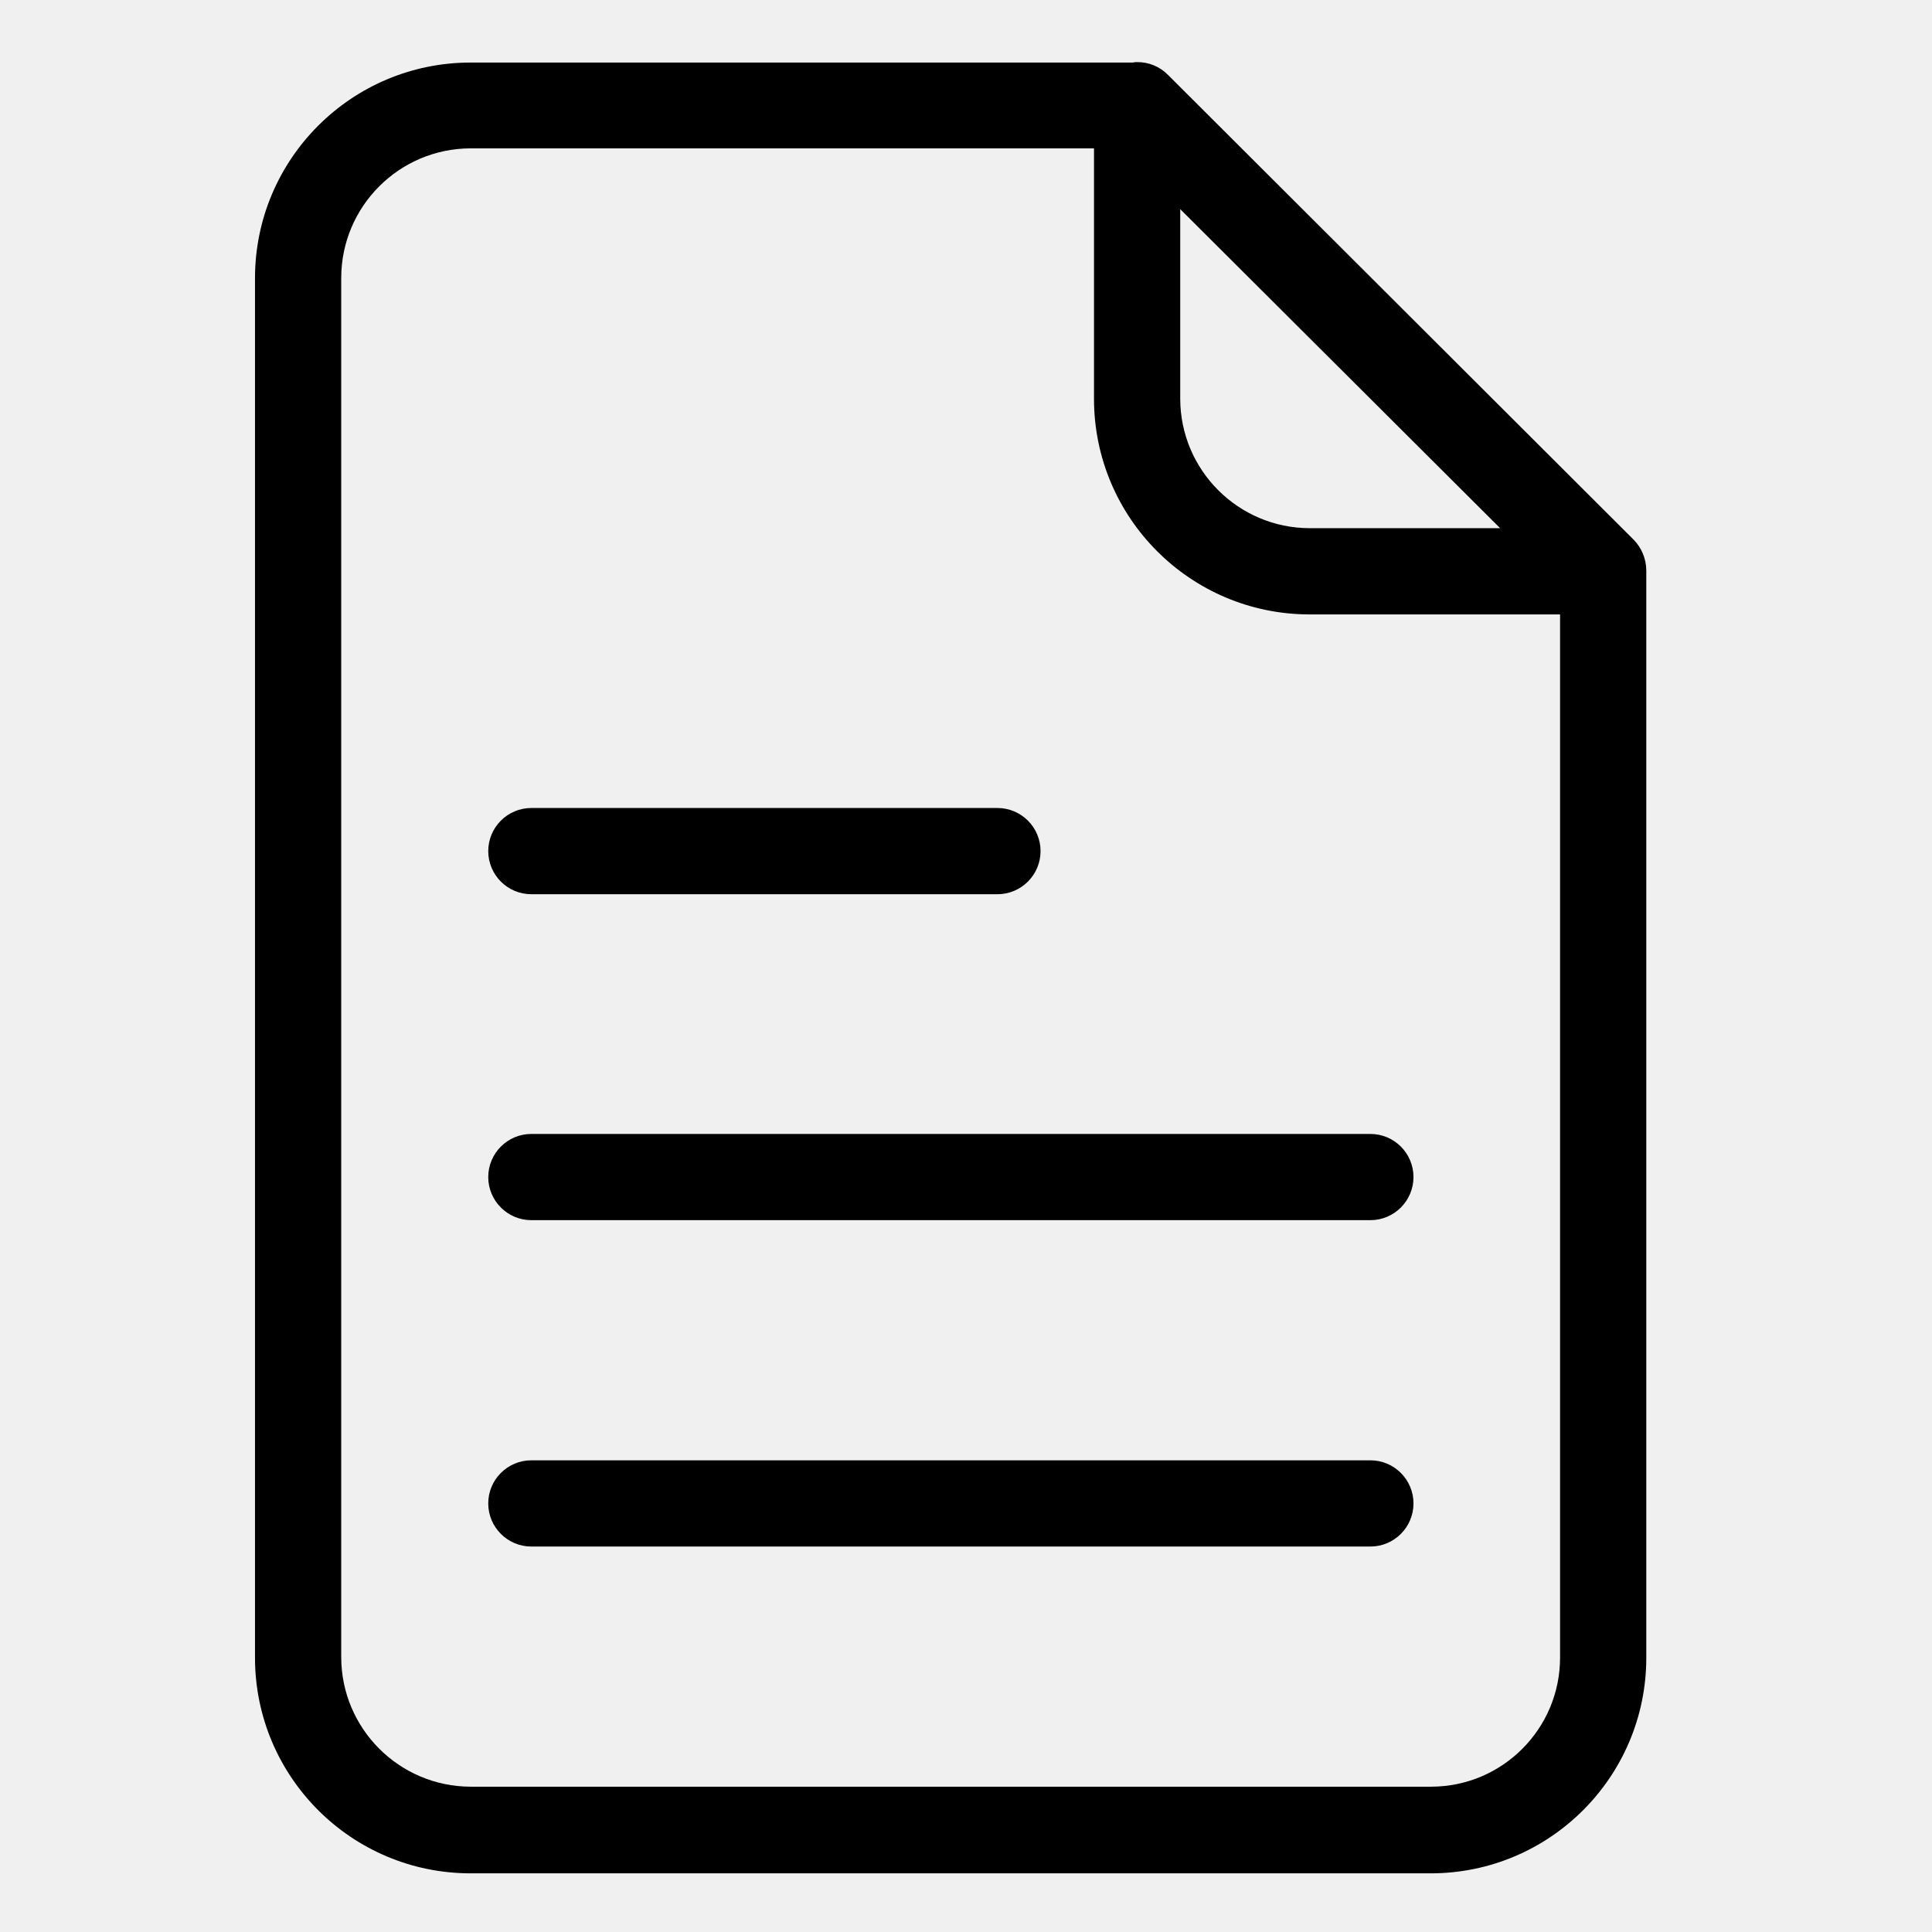
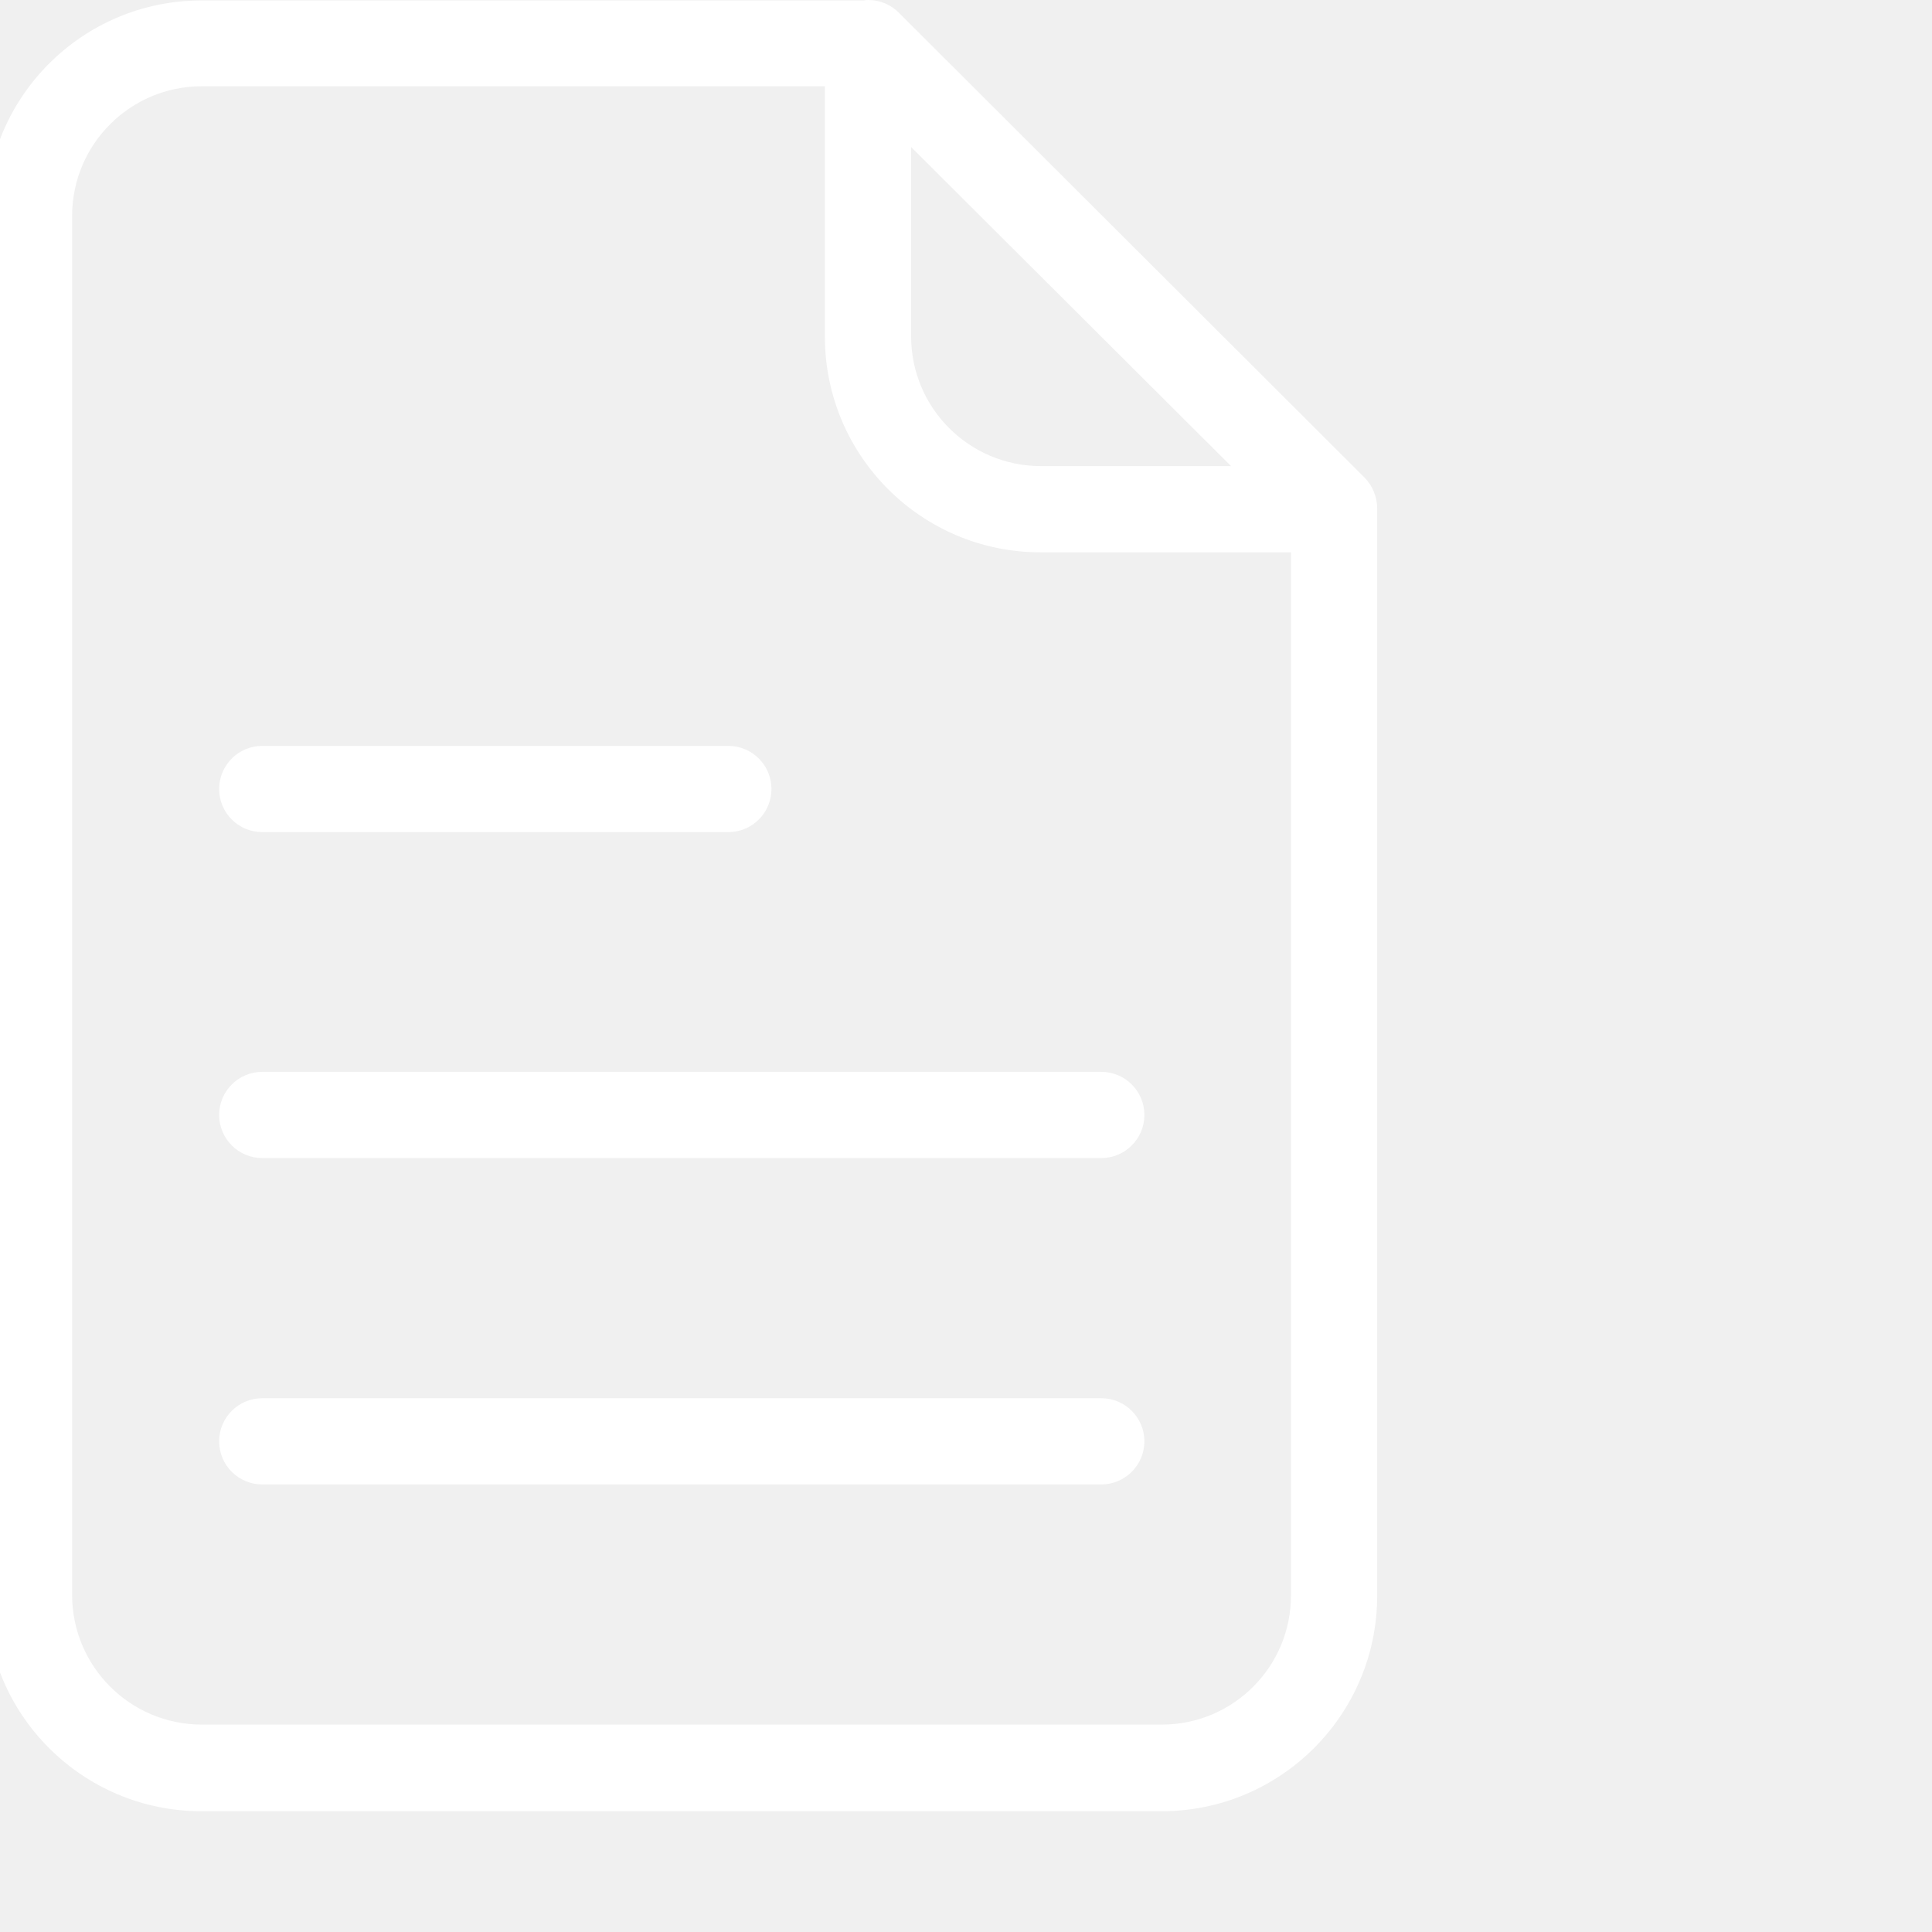
- <svg xmlns="http://www.w3.org/2000/svg" height="560pt" viewBox="-78 -18 560 560.002" width="560pt">
-   <path d="m260.723 3.879-.129-.125c-2.355-2.43-5.605-3.789-8.996-3.75-.418-.02-.84.02-1.25.129h-191.953c-34.504.008-62.469 27.977-62.484 62.484v399.898c.016 34.504 27.98 62.473 62.484 62.484h278.309c34.504-.012 62.473-27.98 62.484-62.484v-315.176c-.023-3.309-1.32-6.484-3.625-8.867zm3.371 38.742 92.727 92.477h-55.234c-20.68-.062-37.434-16.812-37.492-37.488zm72.734 457.262h-278.434c-20.68-.059-37.426-16.812-37.492-37.492v-399.902c.066-20.676 16.812-37.43 37.492-37.488h180.707v72.609c.012 34.5 27.98 62.469 62.484 62.484h72.609v302.297c.039 20.672-16.695 37.465-37.367 37.492zm0 0" />
-   <path d="m76.016 241.195h135.094c6.898 0 12.5-5.594 12.5-12.496 0-6.902-5.602-12.496-12.5-12.496h-135.094c-6.902 0-12.496 5.594-12.496 12.496 0 6.902 5.594 12.496 12.496 12.496zm0 0" />
-   <path d="m319.207 310.68h-243.191c-6.902 0-12.496 5.594-12.496 12.496 0 6.898 5.594 12.496 12.496 12.496h243.191c6.898 0 12.5-5.598 12.5-12.496 0-6.902-5.602-12.496-12.5-12.496zm0 0" />
-   <path d="m319.207 405.281h-243.191c-6.902 0-12.496 5.594-12.496 12.496s5.594 12.496 12.496 12.496h243.191c6.898 0 12.5-5.594 12.5-12.496s-5.602-12.496-12.5-12.496zm0 0" />
+ <svg xmlns="http://www.w3.org/2000/svg" version="1.1" width="512" height="512" x="0" y="0" viewBox="0 0 560 560.002" style="enable-background:new 0 0 512 512" xml:space="preserve">
+   <g>
+     <path d="m260.723 3.879-.129-.125c-2.355-2.43-5.605-3.789-8.996-3.75-.418-.02-.84.02-1.25.129h-191.953c-34.504.008-62.469 27.977-62.484 62.484v399.898c.016 34.504 27.98 62.473 62.484 62.484h278.309c34.504-.012 62.473-27.98 62.484-62.484v-315.176c-.023-3.309-1.32-6.484-3.625-8.867zm3.371 38.742 92.727 92.477h-55.234c-20.68-.062-37.434-16.812-37.492-37.488zm72.734 457.262h-278.434c-20.68-.059-37.426-16.812-37.492-37.492v-399.902c.066-20.676 16.812-37.43 37.492-37.488h180.707v72.609c.012 34.5 27.98 62.469 62.484 62.484h72.609v302.297c.039 20.672-16.695 37.465-37.367 37.492zm0 0" fill="#ffffff" data-original="#000000" style="" />
+     <path d="m76.016 241.195h135.094c6.898 0 12.5-5.594 12.5-12.496 0-6.902-5.602-12.496-12.5-12.496h-135.094c-6.902 0-12.496 5.594-12.496 12.496 0 6.902 5.594 12.496 12.496 12.496zm0 0" fill="#ffffff" data-original="#000000" style="" />
+     <path d="m319.207 310.68h-243.191c-6.902 0-12.496 5.594-12.496 12.496 0 6.898 5.594 12.496 12.496 12.496h243.191c6.898 0 12.5-5.598 12.5-12.496 0-6.902-5.602-12.496-12.5-12.496zm0 0" fill="#ffffff" data-original="#000000" style="" />
+     <path d="m319.207 405.281h-243.191c-6.902 0-12.496 5.594-12.496 12.496s5.594 12.496 12.496 12.496h243.191c6.898 0 12.5-5.594 12.5-12.496s-5.602-12.496-12.5-12.496zm0 0" fill="#ffffff" data-original="#000000" style="" />
+   </g>
</svg>
